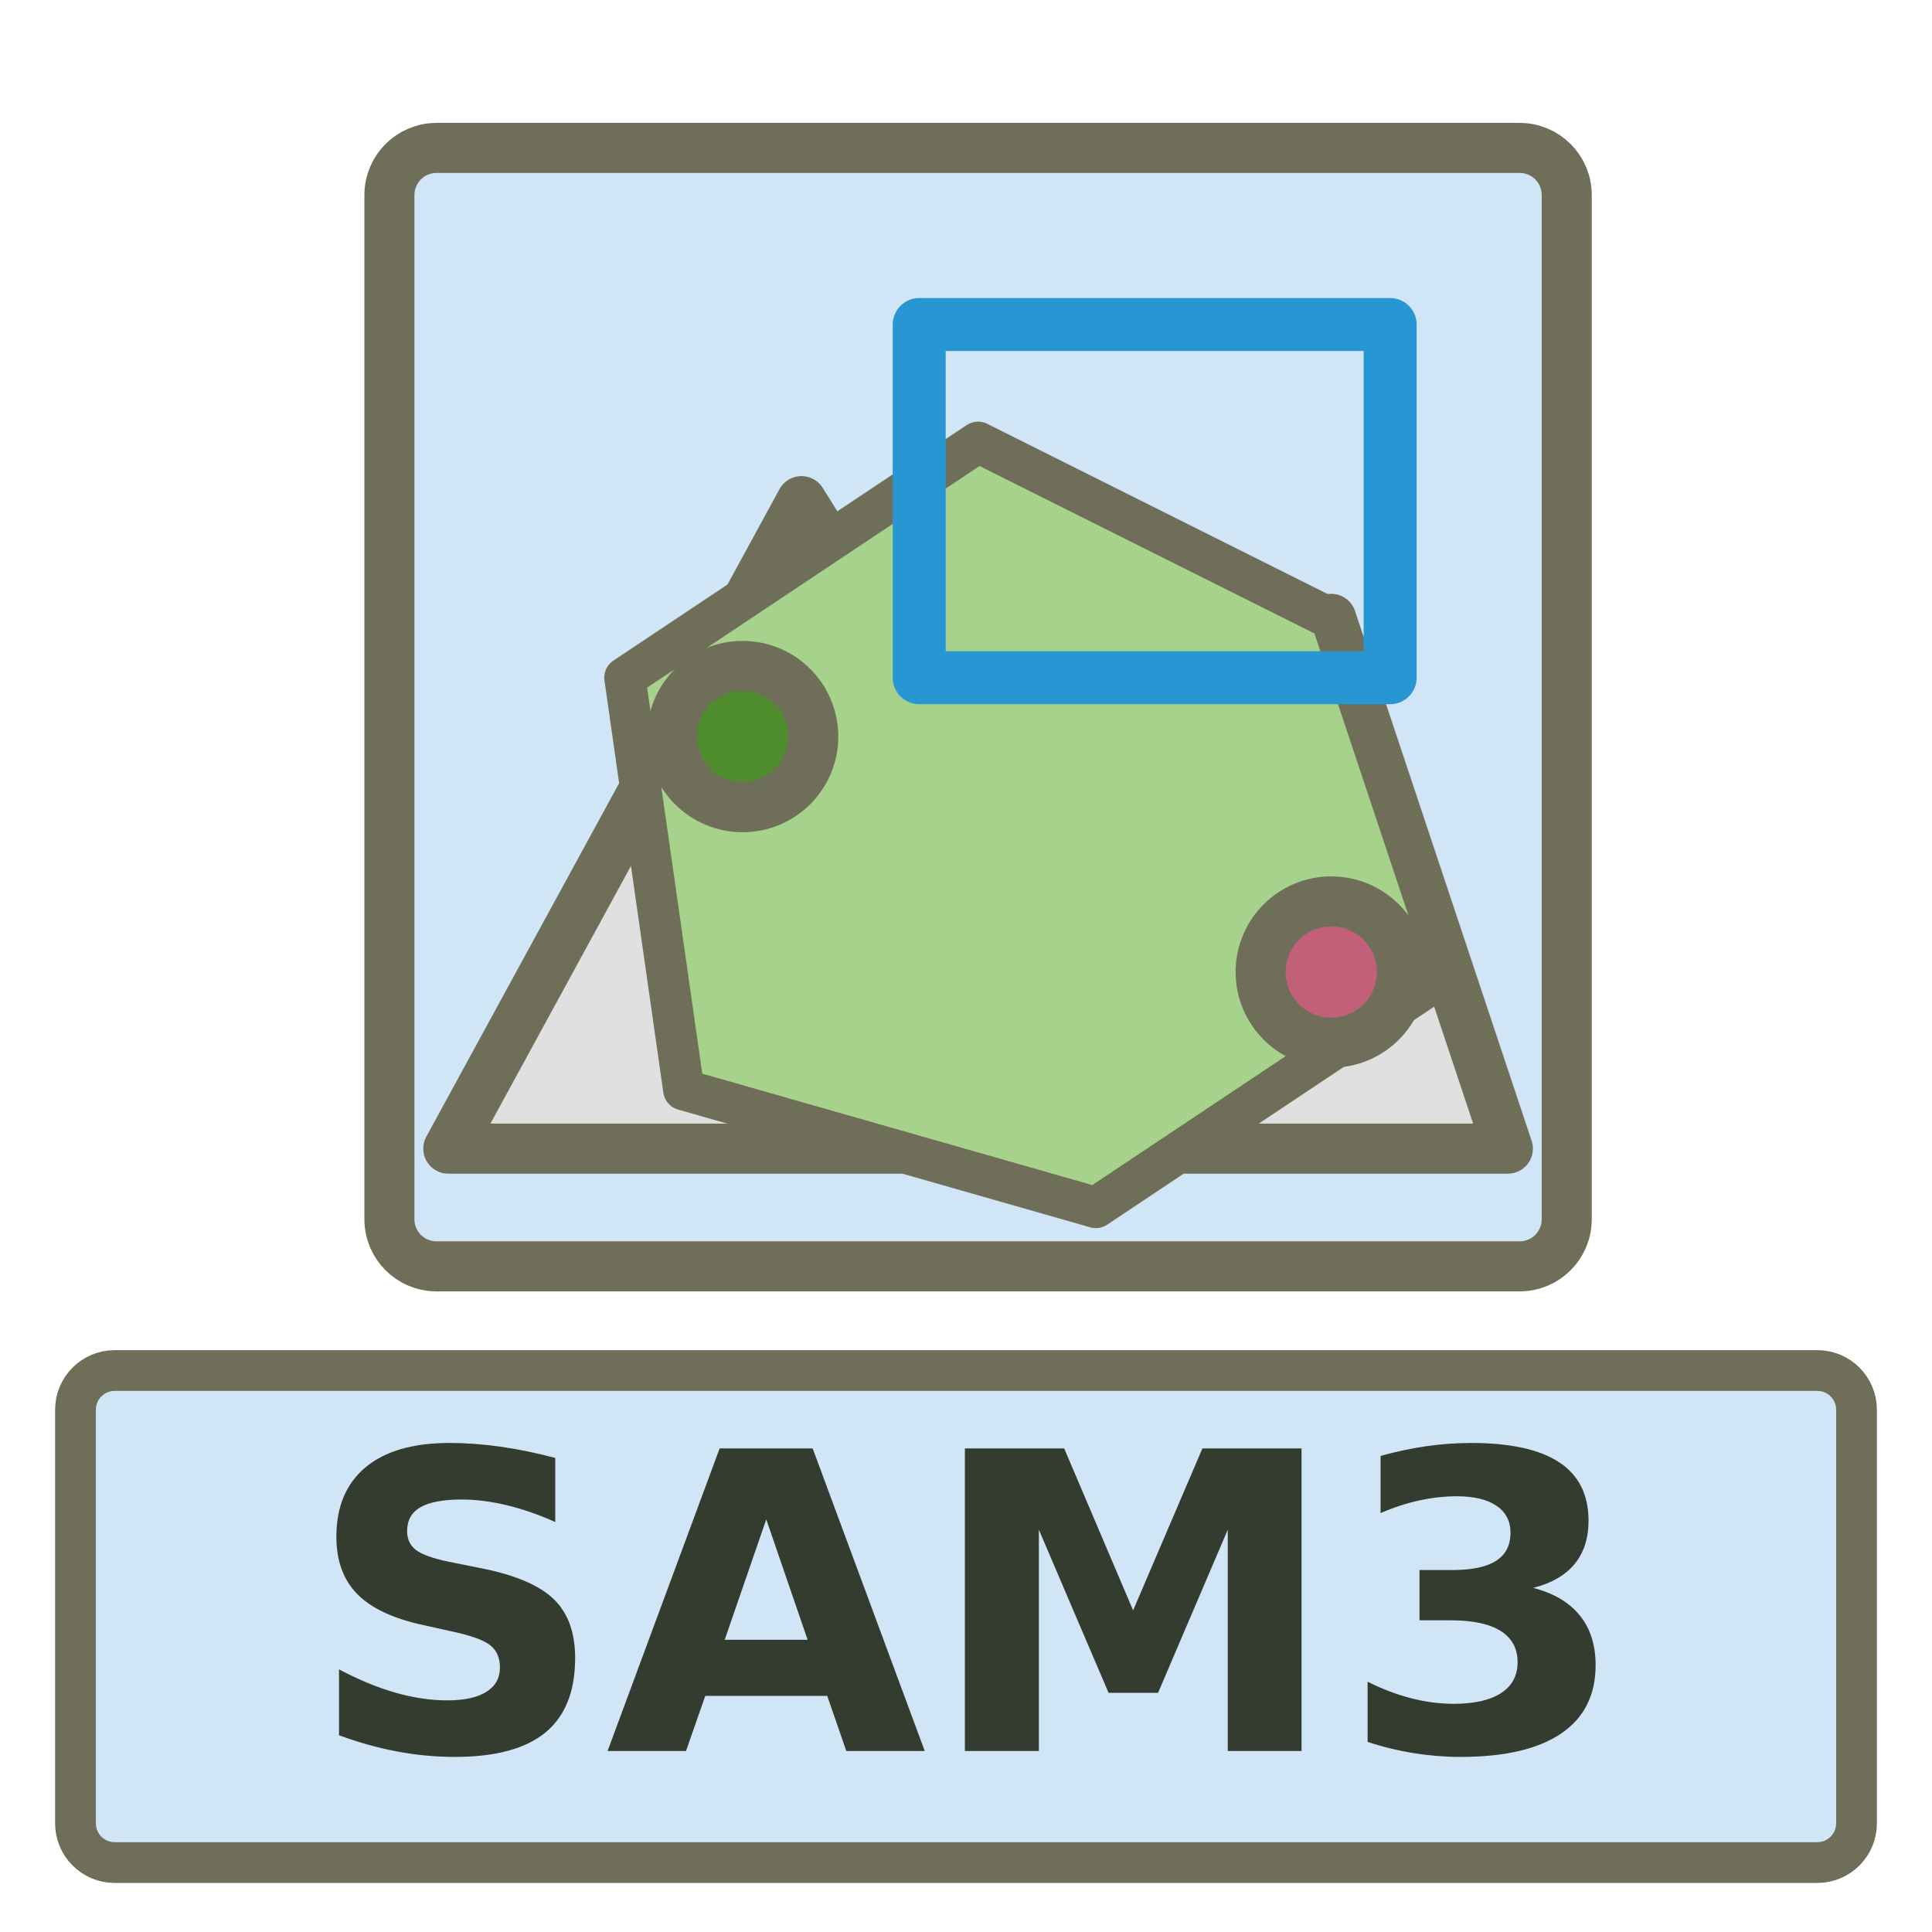
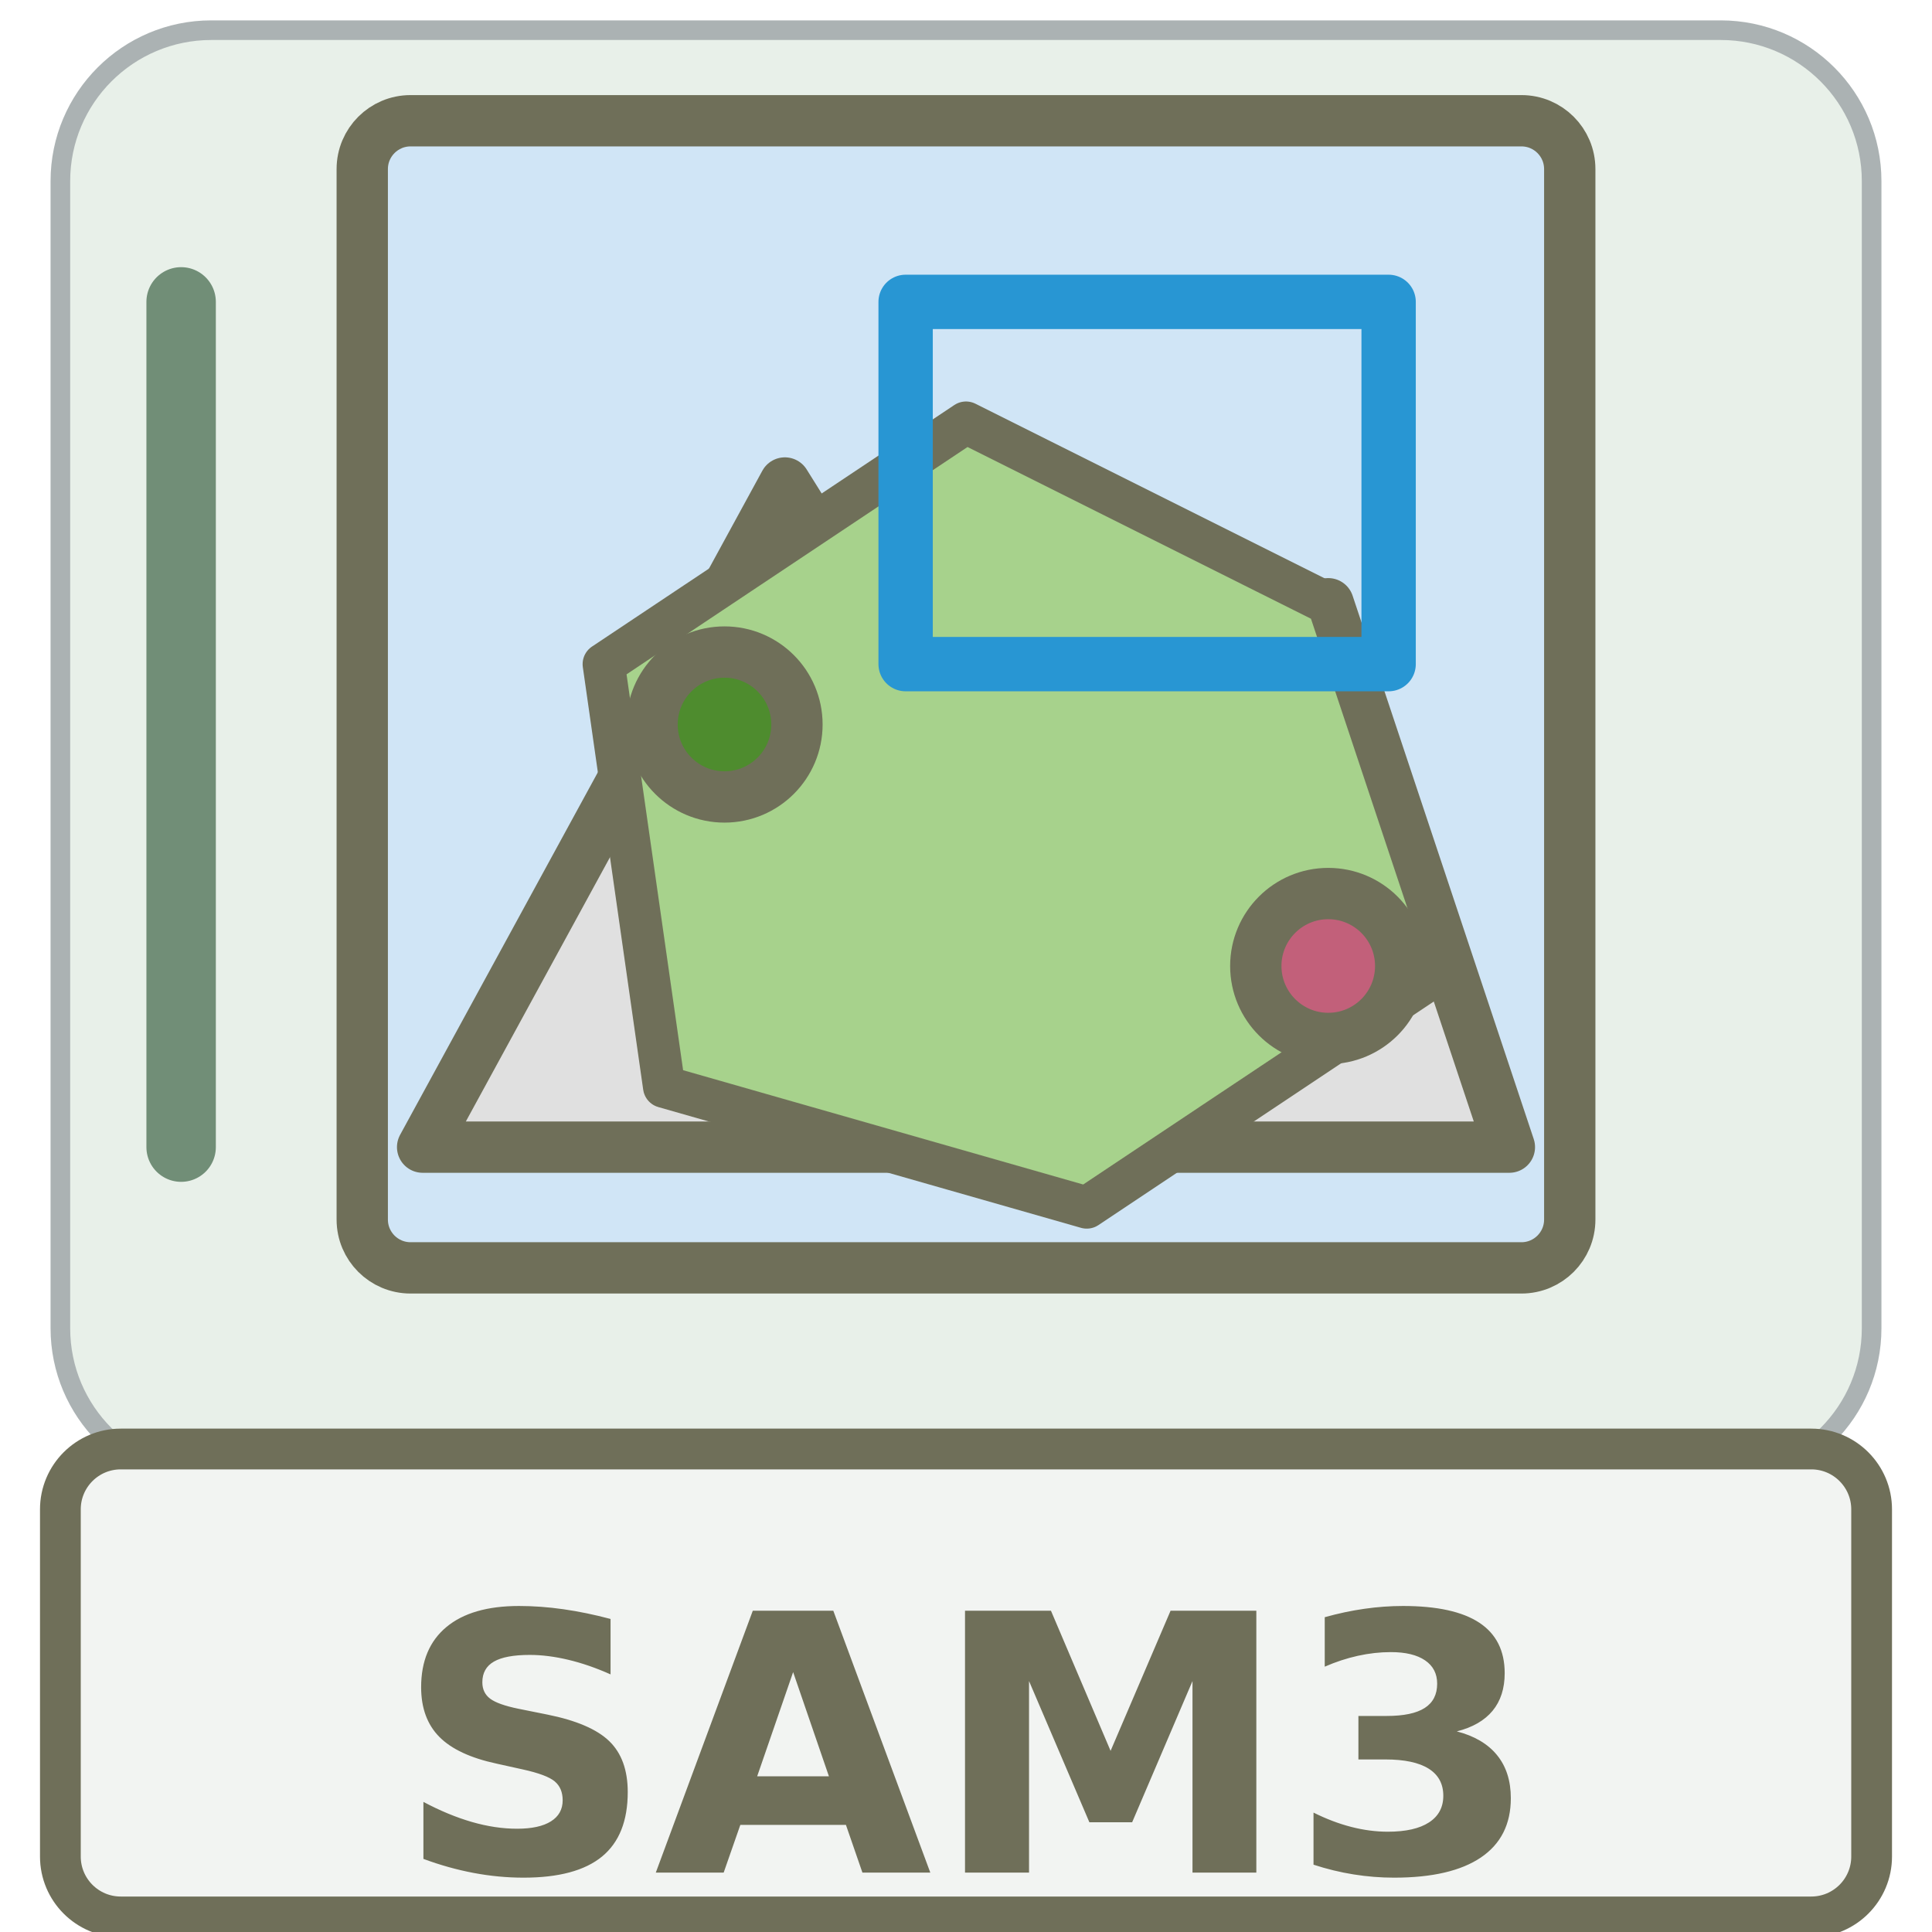
<svg xmlns="http://www.w3.org/2000/svg" width="128" height="128" viewBox="0 0 64 64" stroke="#6F6F59" stroke-width="1.35" stroke-linecap="round" stroke-linejoin="round">
-   <g stroke-width=".85" transform="translate(9 1) scale(1.95)">
+   <rect x="2" y="1" width="60" height="48" rx="5" fill="#E8F0E9" stroke="#ABB2B3" stroke-width=".65" />
+   <path d="M 6 10 V 38" stroke="#718E77" stroke-width="2.3" stroke-linecap="round" />
+   <g data-feature="mask" transform="translate(8 0) scale(2)" stroke-width=".85">
    <rect x="2" y="2" width="20" height="19" rx="0.8" fill="#D0E5F6" stroke="#6F6F59" />
    <path d="M 3 19 L 9 8 L 14 16 L 18 10 L 21 19 Z" fill="#E0E0E0" stroke="#6F6F59" />
    <path d="M 6 11 L 12 7 L 18 10 L 20 16 L 14 20 L 7 18 Z" fill="#A7D28C" stroke="#6F6F59" stroke-width="0.7" />
    <circle cx="8" cy="12" r="1.2" fill="#4E8C2E" stroke="#6F6F59" />
    <circle cx="18" cy="16" r="1.2" fill="#C2607A" stroke="#6F6F59" />
    <path d="M 11 8 V 5 H 15 M 15 5 H 19 V 8 M 19 8 V 11 H 15 M 15 11 H 11 V 8" fill="none" stroke="#2896D3" stroke-width="0.9" />
  </g>
-   <rect x="2.5" y="45.4" width="59" height="16.3" rx="1.3" fill="#D0E5F6" stroke="#6F6F59" />
+   <rect x="2" y="48" width="60" height="15.5" rx="2" fill="#F2F4F2" />
  <g data-plugin-name="SAM3" data-name-lines="1">
-     <path data-label="SAM3" d="M1227 -1446V-1130Q1104 -1185 987.0 -1213.0Q870 -1241 766 -1241Q628 -1241 562.0 -1203.0Q496 -1165 496 -1085Q496 -1025 540.5 -991.5Q585 -958 702 -934L866 -901Q1115 -851 1220.0 -749.0Q1325 -647 1325 -459Q1325 -212 1178.5 -91.5Q1032 29 731 29Q589 29 446.0 2.0Q303 -25 160 -78V-403Q303 -327 436.5 -288.5Q570 -250 694 -250Q820 -250 887.0 -292.0Q954 -334 954 -412Q954 -482 908.5 -520.0Q863 -558 727 -588L578 -621Q354 -669 250.5 -774.0Q147 -879 147 -1057Q147 -1280 291.0 -1400.0Q435 -1520 705 -1520Q828 -1520 958.0 -1501.5Q1088 -1483 1227 -1446ZM2569 -272H1967L1872 0H1485L2038 -1493H2497L3050 0H2663ZM2063 -549H2472L2268 -1143ZM3248 -1493H3738L4078 -694L4420 -1493H4909V0H4545V-1092L4201 -287H3957L3613 -1092V0H3248ZM6052 -805Q6203 -766 6281.5 -669.5Q6360 -573 6360 -424Q6360 -202 6190.0 -86.5Q6020 29 5694 29Q5579 29 5463.5 10.5Q5348 -8 5235 -45V-342Q5343 -288 5449.5 -260.5Q5556 -233 5659 -233Q5812 -233 5893.5 -286.0Q5975 -339 5975 -438Q5975 -540 5891.5 -592.5Q5808 -645 5645 -645H5491V-893H5653Q5798 -893 5869.0 -938.5Q5940 -984 5940 -1077Q5940 -1163 5871.0 -1210.0Q5802 -1257 5676 -1257Q5583 -1257 5488.0 -1236.0Q5393 -1215 5299 -1174V-1456Q5413 -1488 5525.0 -1504.0Q5637 -1520 5745 -1520Q6036 -1520 6180.5 -1424.5Q6325 -1329 6325 -1137Q6325 -1006 6256.0 -922.5Q6187 -839 6052 -805Z" transform="translate(10.15597 58.00529) scale(0.006714)" fill="#343C30" stroke="none" />
+     <path data-label="SAM3" d="M1227 -1446V-1130Q1104 -1185 987.0 -1213.0Q870 -1241 766 -1241Q628 -1241 562.0 -1203.0Q496 -1165 496 -1085Q496 -1025 540.5 -991.5Q585 -958 702 -934L866 -901Q1115 -851 1220.0 -749.0Q1325 -647 1325 -459Q1325 -212 1178.5 -91.5Q1032 29 731 29Q589 29 446.0 2.0Q303 -25 160 -78V-403Q303 -327 436.5 -288.5Q570 -250 694 -250Q820 -250 887.0 -292.0Q954 -334 954 -412Q954 -482 908.5 -520.0Q863 -558 727 -588L578 -621Q354 -669 250.5 -774.0Q147 -879 147 -1057Q147 -1280 291.0 -1400.0Q435 -1520 705 -1520Q828 -1520 958.0 -1501.5Q1088 -1483 1227 -1446ZM2569 -272H1967L1872 0H1485L2038 -1493H2497L3050 0H2663ZM2063 -549H2472L2268 -1143ZM3248 -1493H3738L4078 -694L4420 -1493H4909V0H4545V-1092L4201 -287H3957L3613 -1092V0H3248ZM6052 -805Q6203 -766 6281.5 -669.5Q6360 -573 6360 -424Q6360 -202 6190.0 -86.5Q6020 29 5694 29Q5579 29 5463.5 10.5Q5348 -8 5235 -45V-342Q5343 -288 5449.5 -260.5Q5556 -233 5659 -233Q5812 -233 5893.5 -286.0Q5975 -339 5975 -438Q5975 -540 5891.5 -592.5Q5808 -645 5645 -645H5491V-893H5653Q5798 -893 5869.0 -938.5Q5940 -984 5940 -1077Q5940 -1163 5871.0 -1210.0Q5802 -1257 5676 -1257Q5583 -1257 5488.0 -1236.0Q5393 -1215 5299 -1174V-1456Q5413 -1488 5525.0 -1504.0Q5637 -1520 5745 -1520Q6036 -1520 6180.5 -1424.5Q6325 -1329 6325 -1137Q6325 -1006 6256.0 -922.5Q6187 -839 6052 -805Z" transform="translate(13.09651 62.0315) scale(0.00581)" fill="#6F6F59" stroke="none" />
  </g>
</svg>
